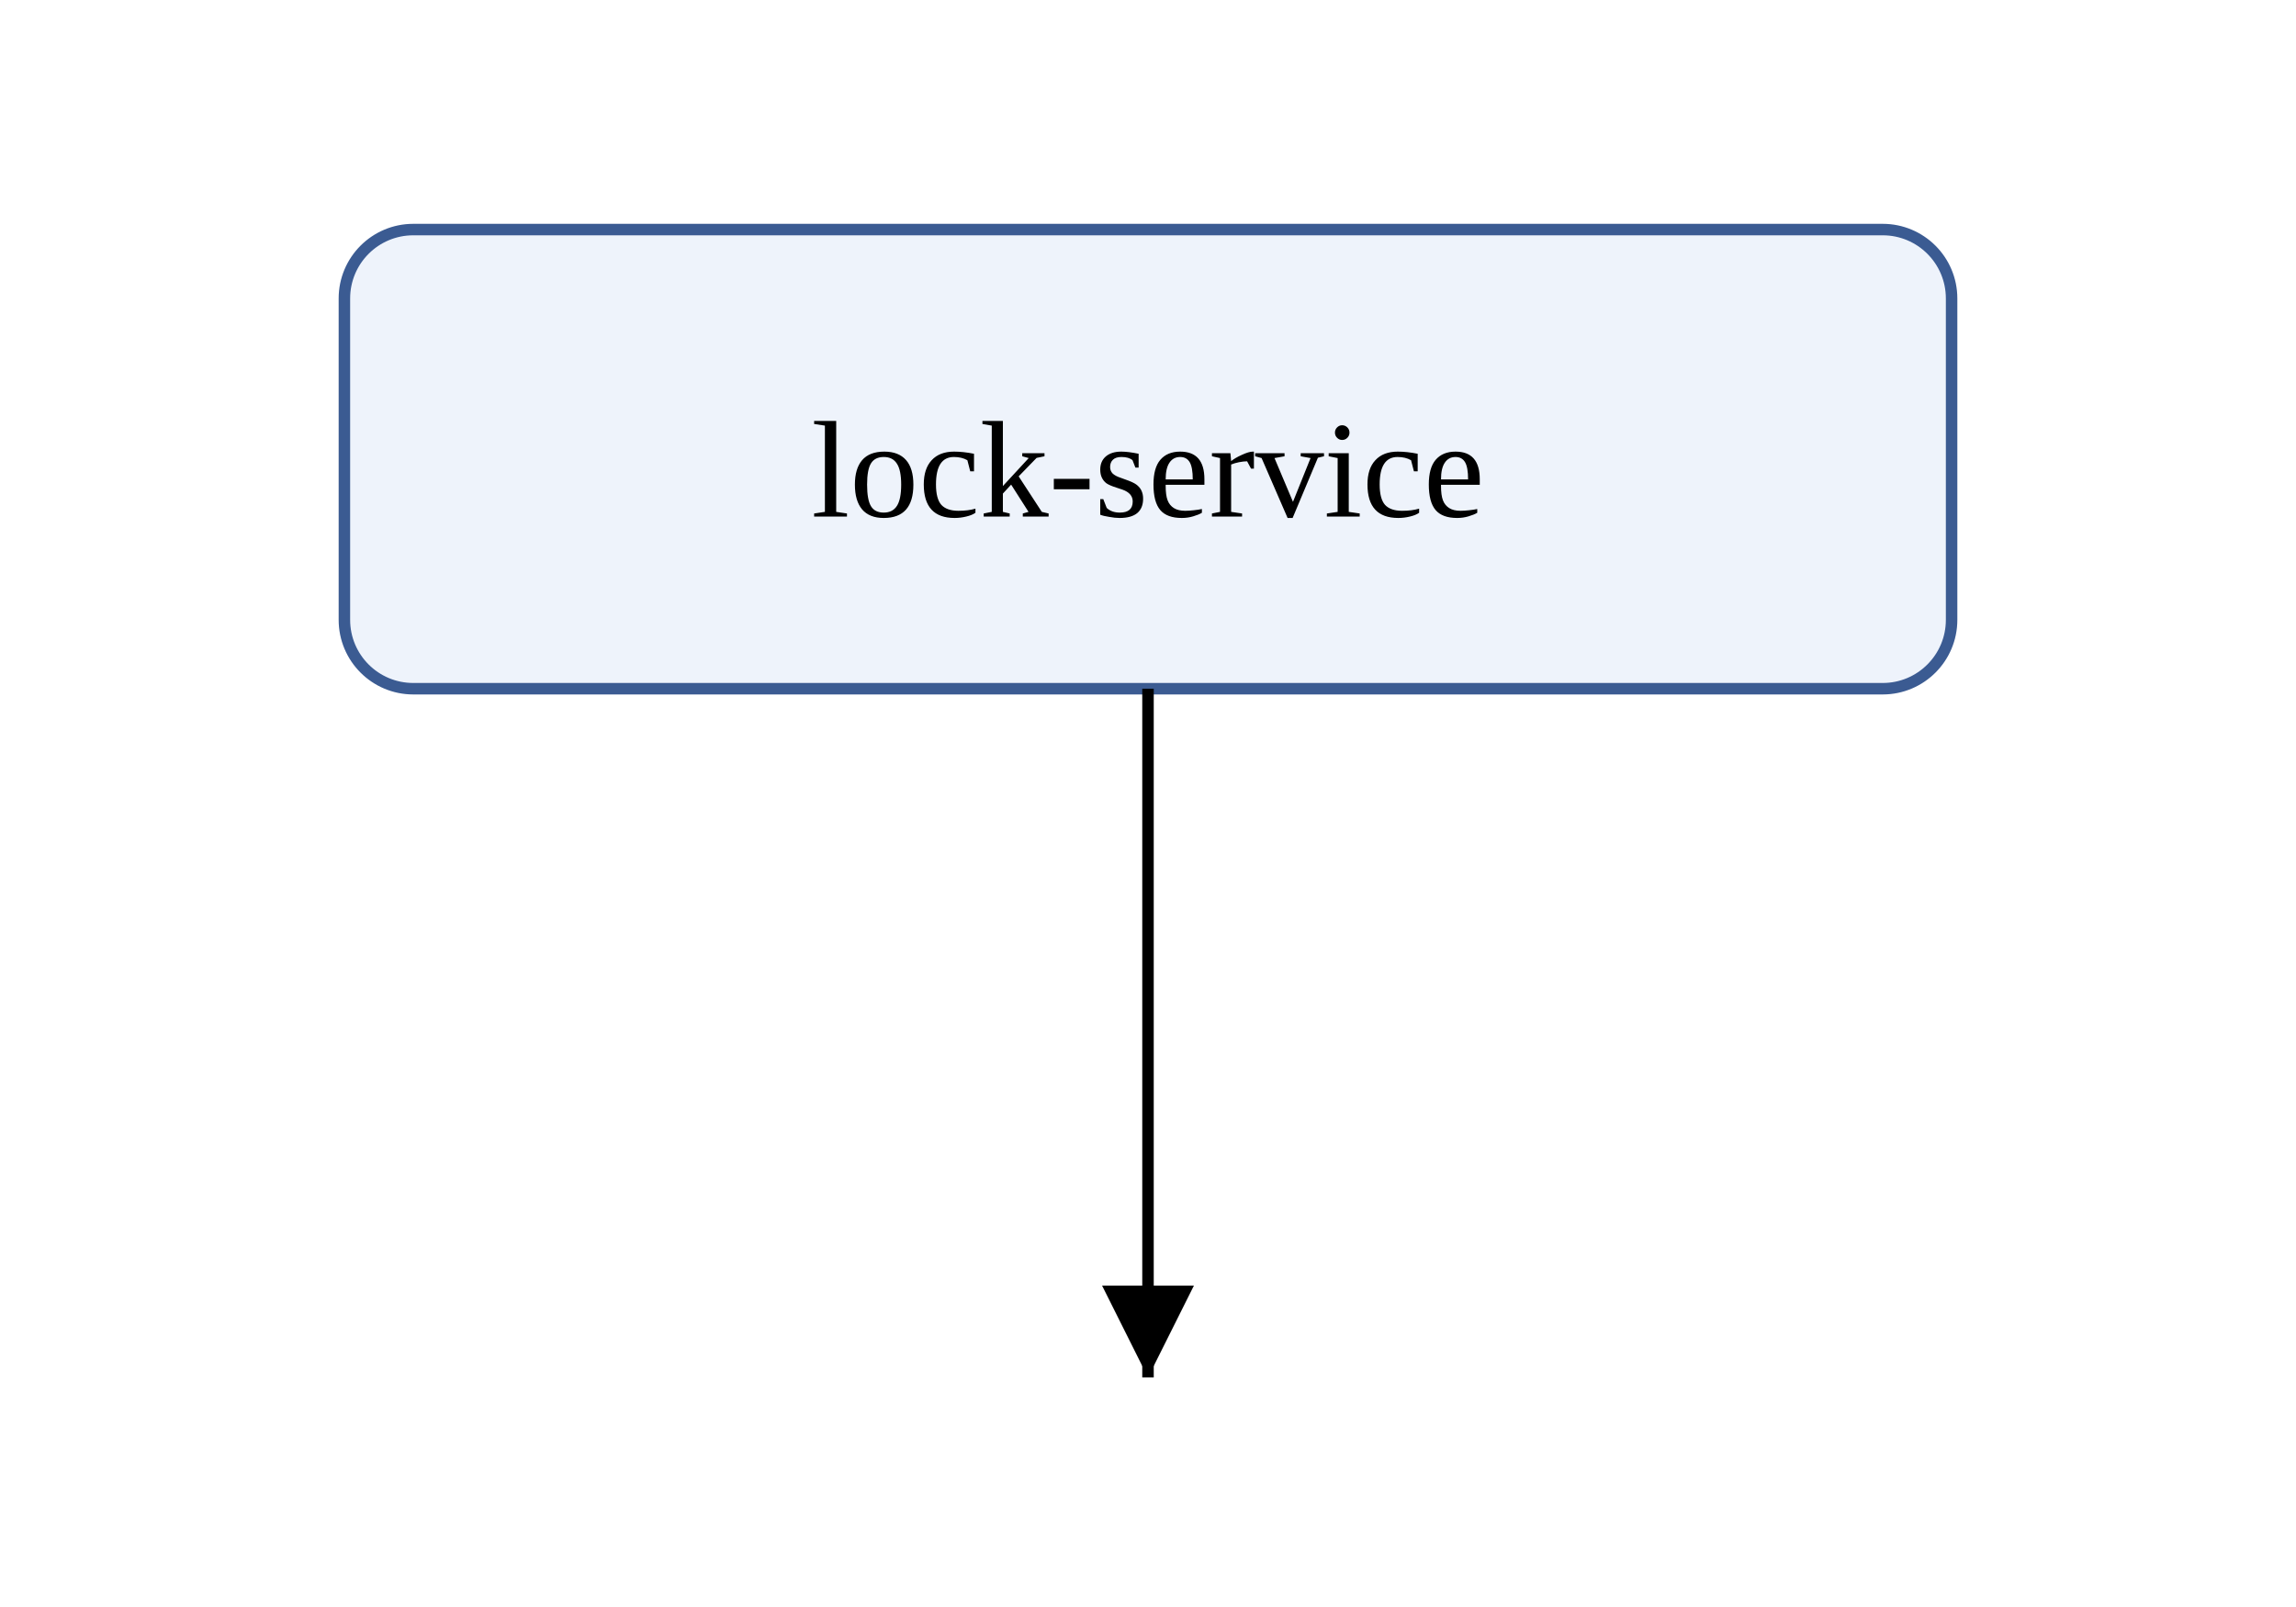
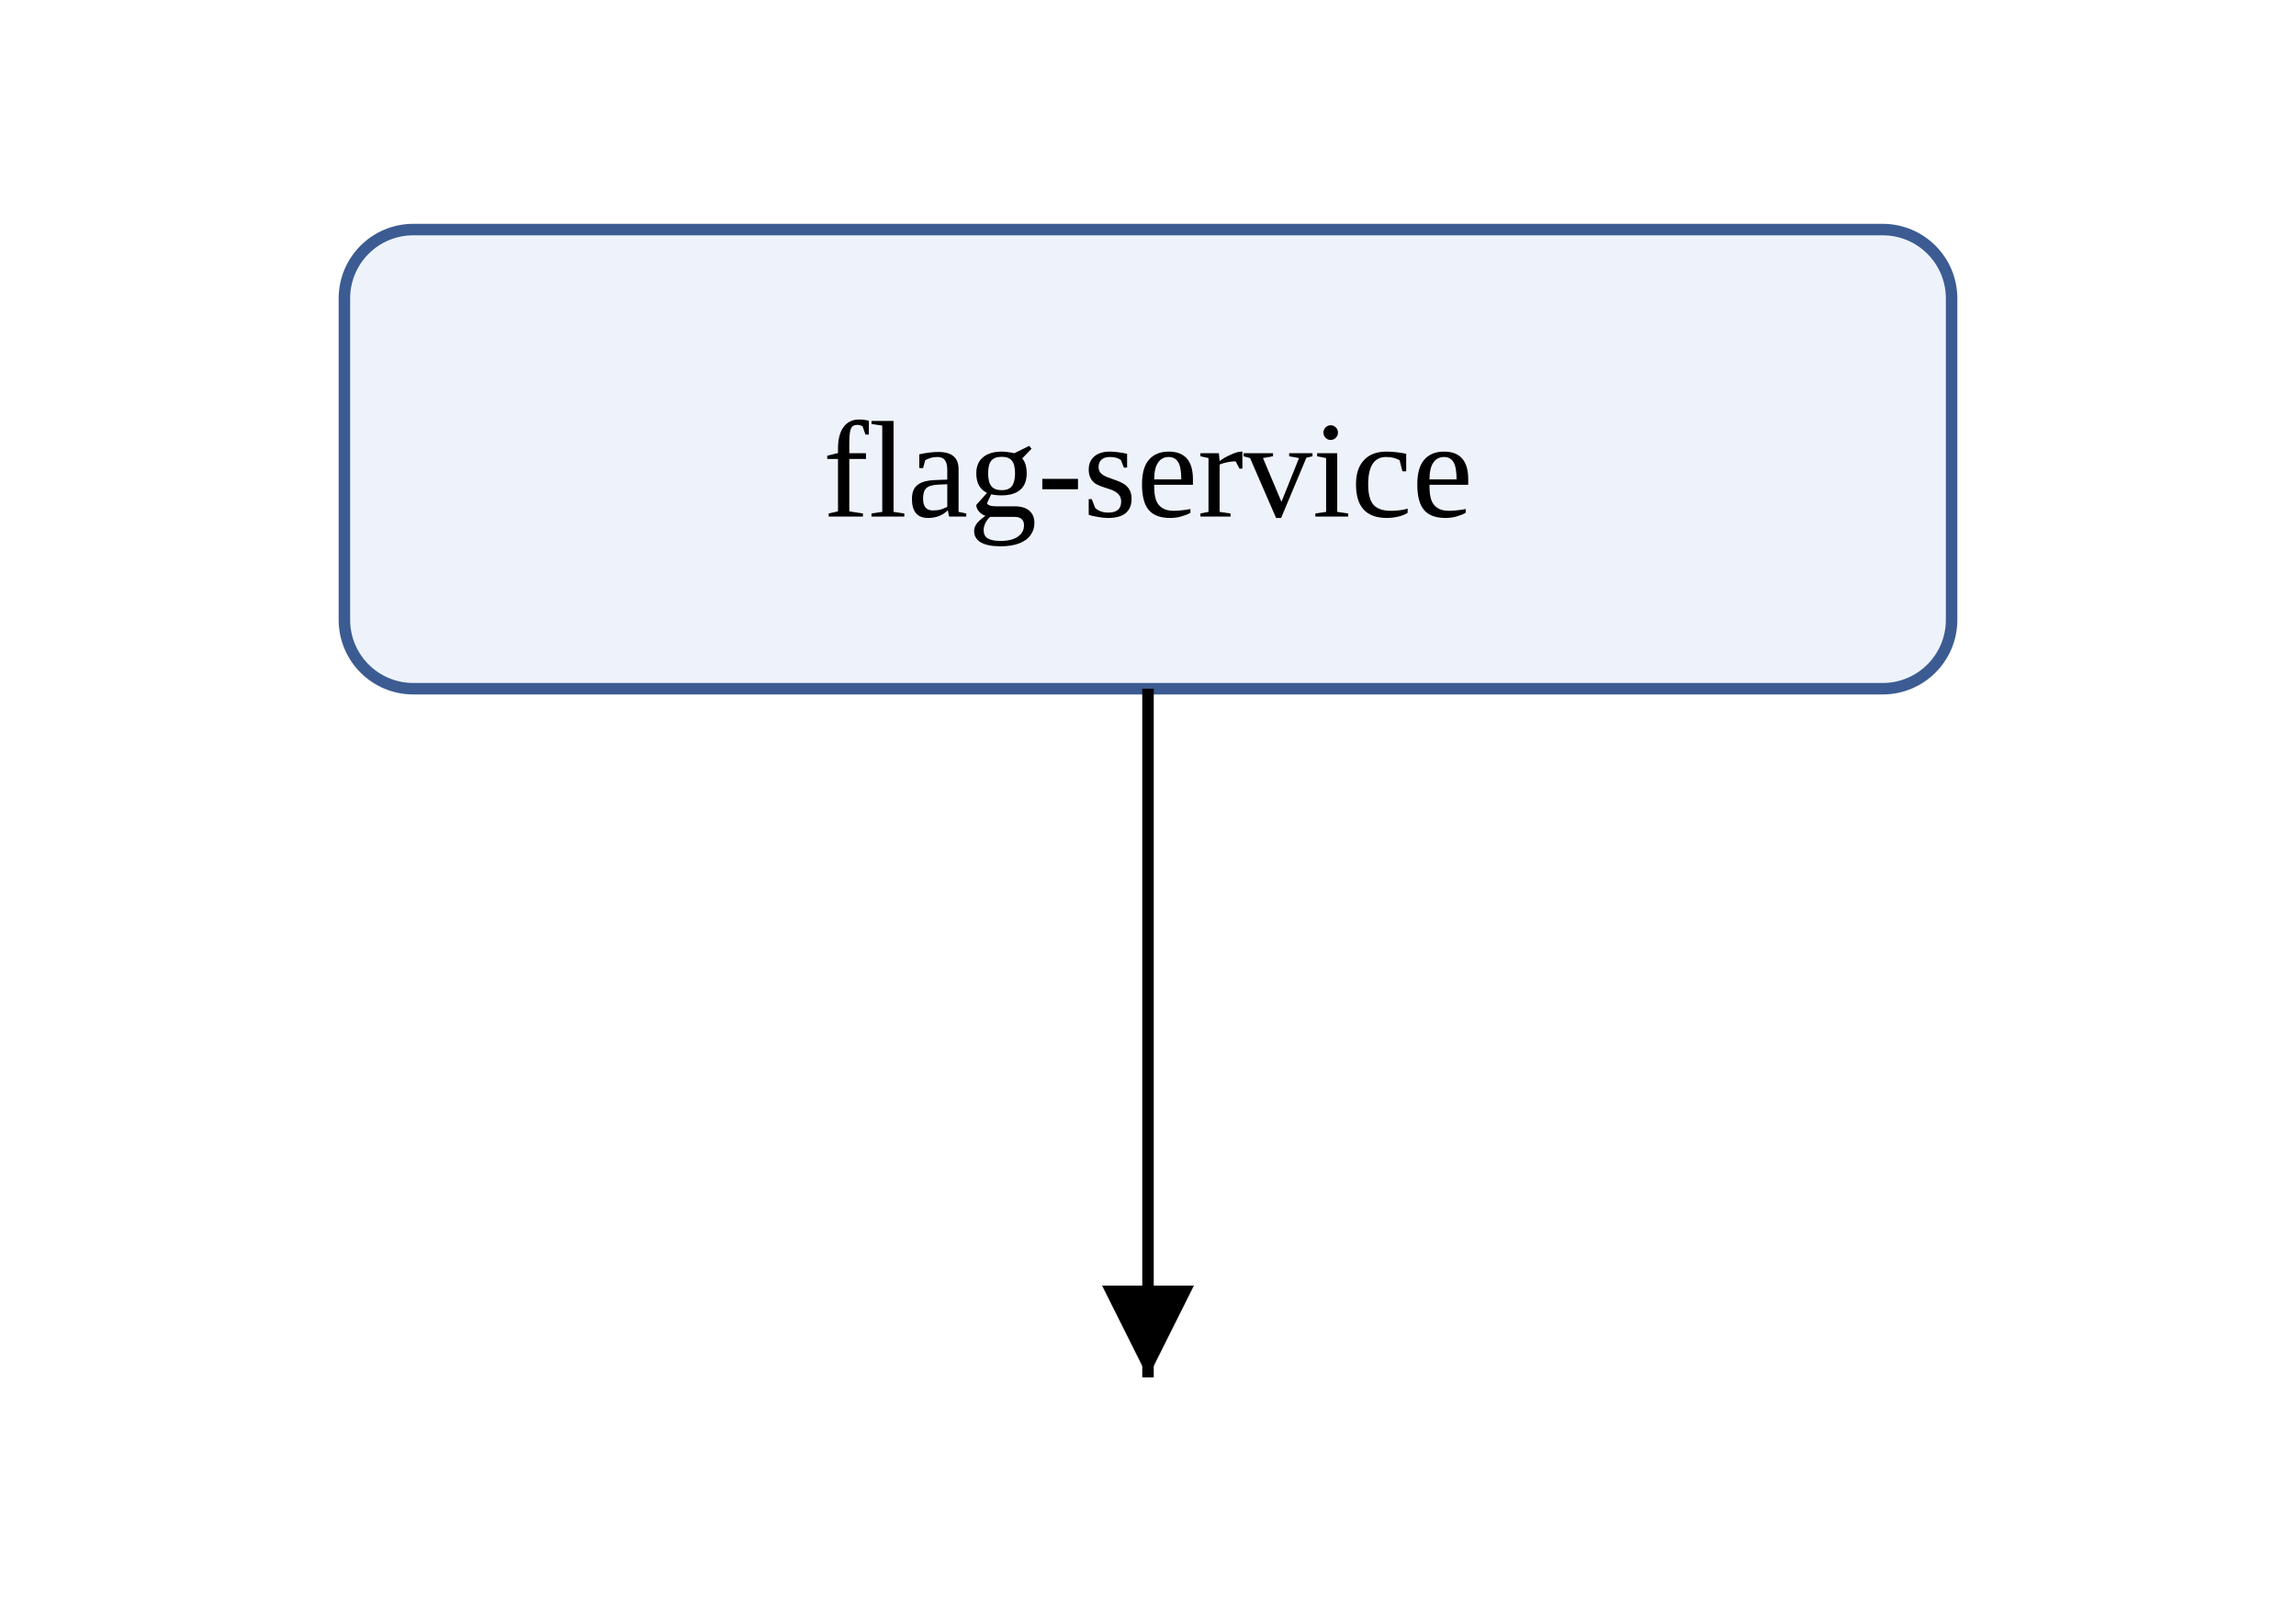
<svg xmlns="http://www.w3.org/2000/svg" width="200" height="140" viewBox="0 0 200 140">
  <style>
    rect { fill: #eef3fb; stroke: #3b5b92 }
  </style>
  <defs>
    <marker id="arrow" viewBox="0 0 10 10" refX="10" refY="5" markerWidth="8" markerHeight="8" orient="auto">
      <path d="M 0 0 L 10 5 L 0 10 z" />
    </marker>
  </defs>
  <rect x="30" y="20" width="140" height="40" rx="6" />
-   <text x="100" y="45" text-anchor="middle">lock-service</text>
+   <text x="100" y="45" text-anchor="middle">flag-service</text>
  <line x1="100" y1="60" x2="100" y2="120" stroke="black" marker-end="url(#arrow)" />
</svg>
